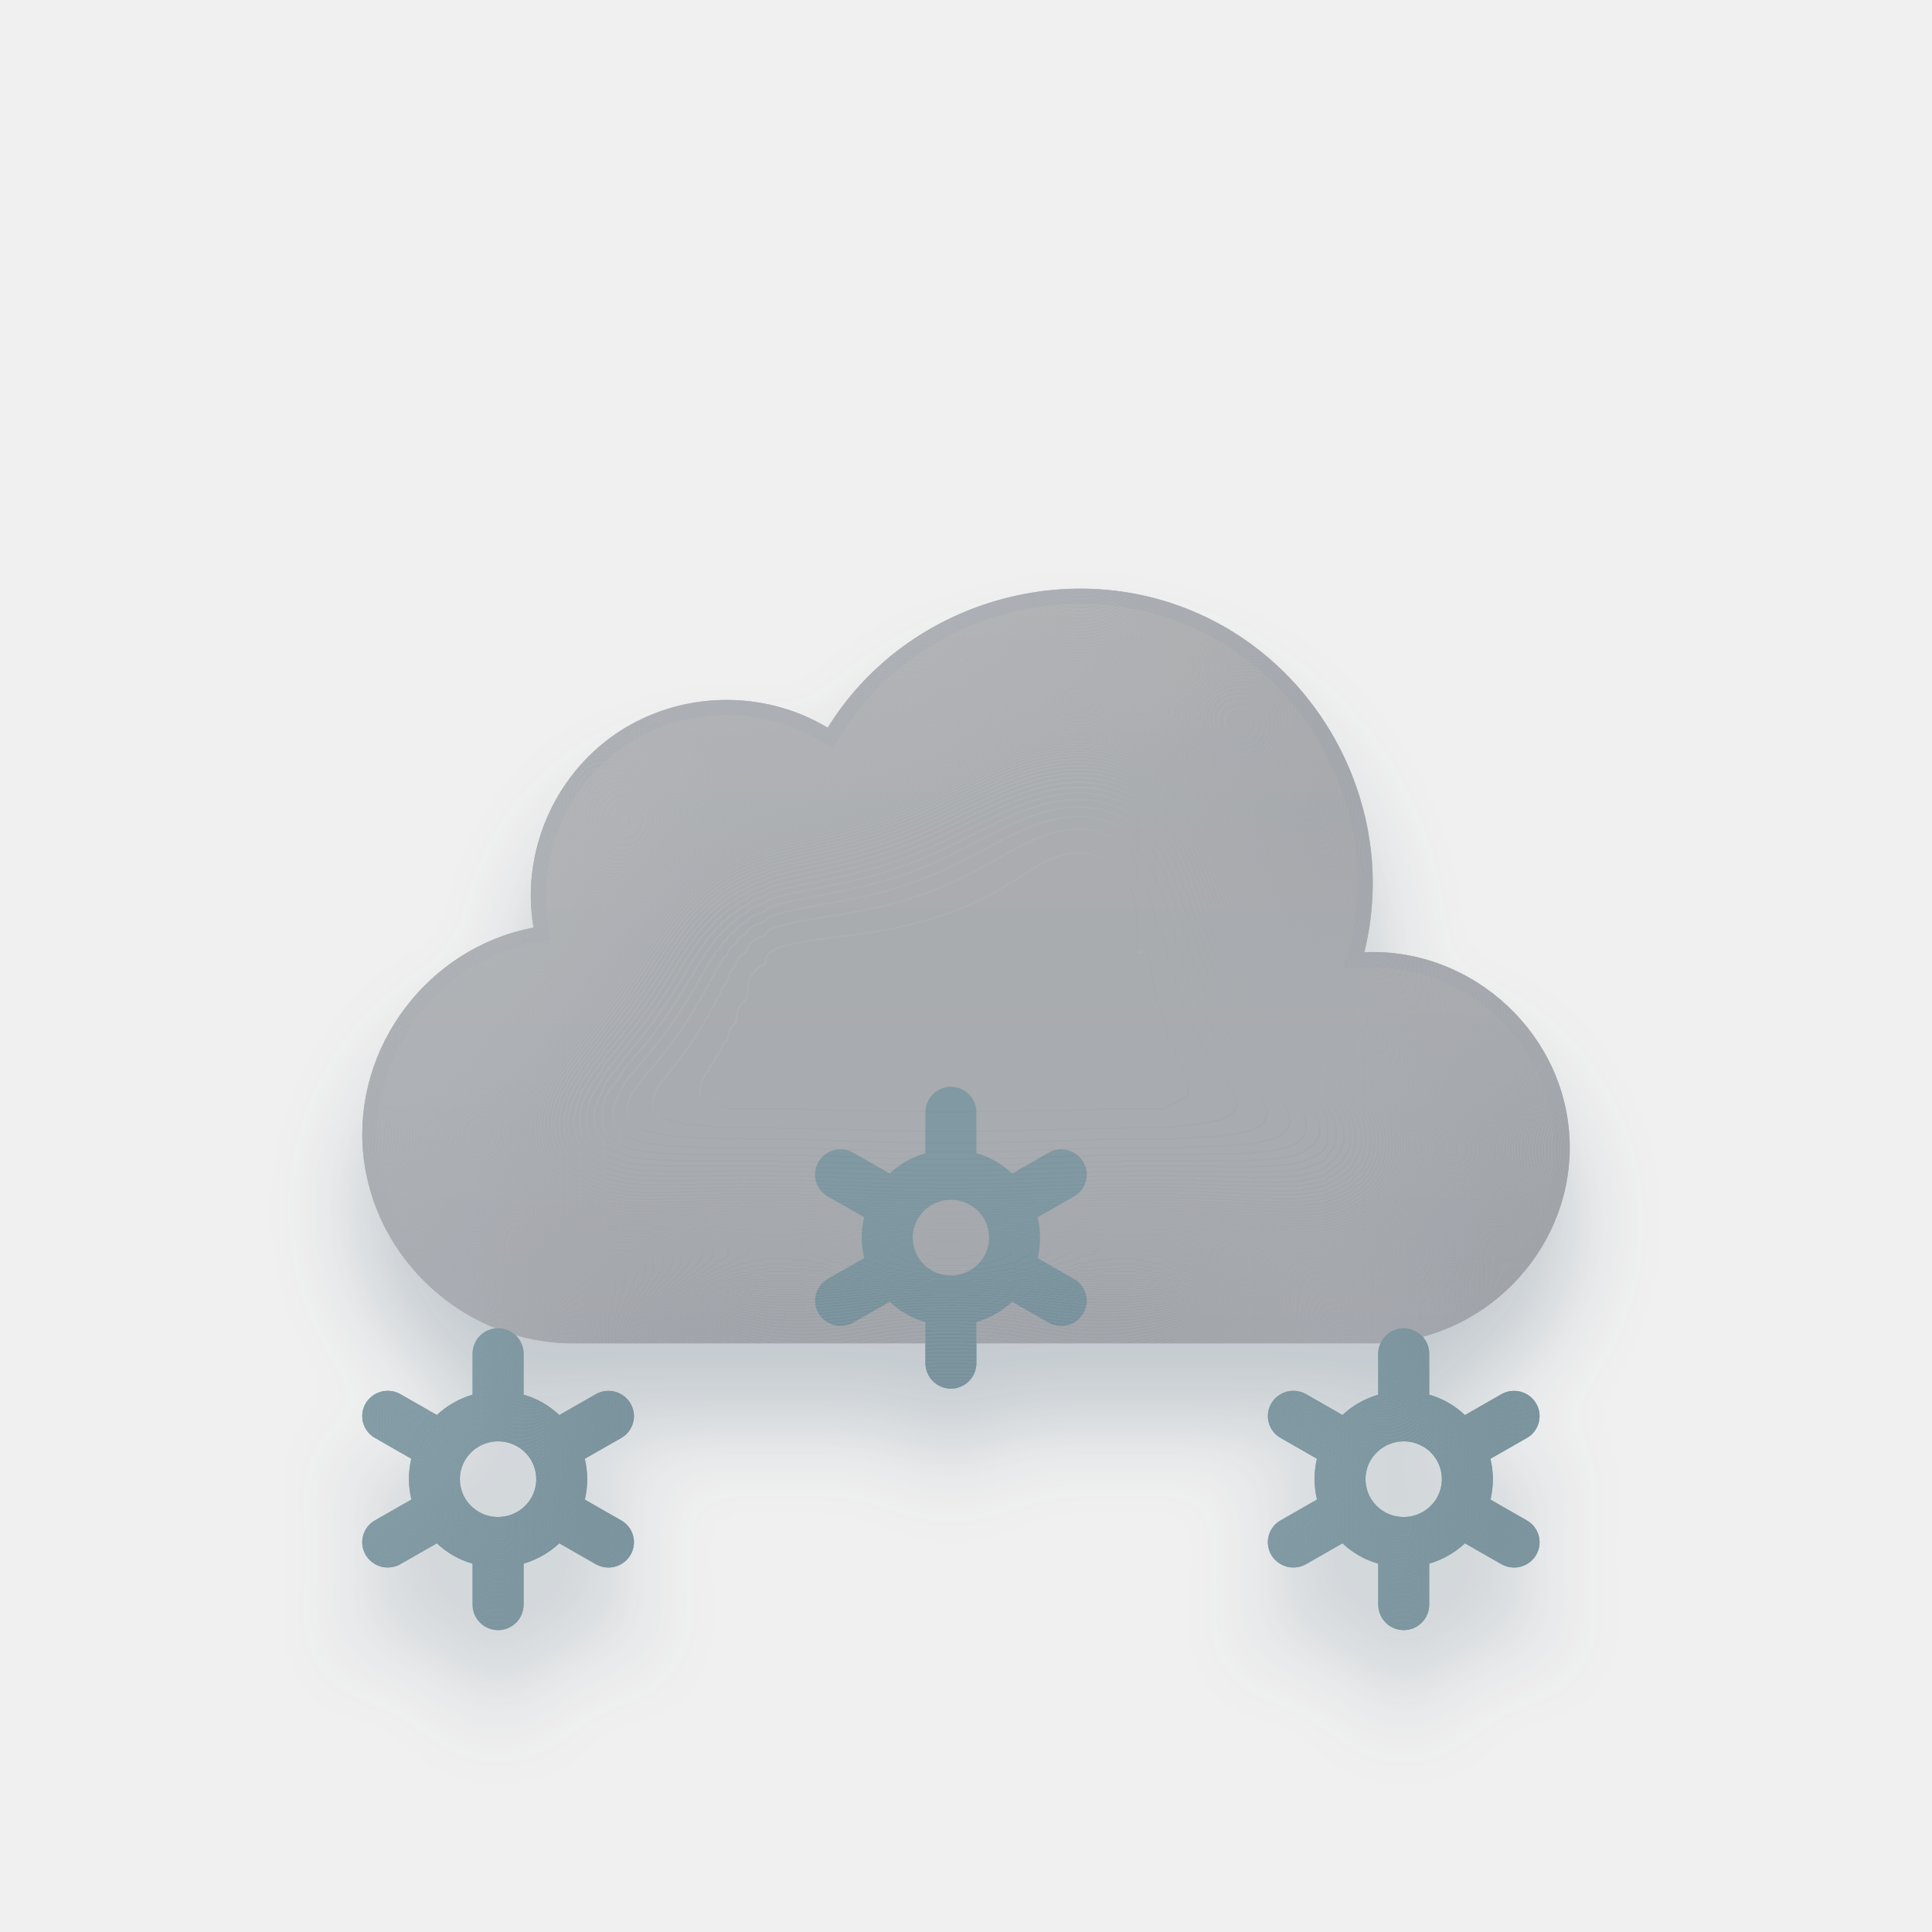
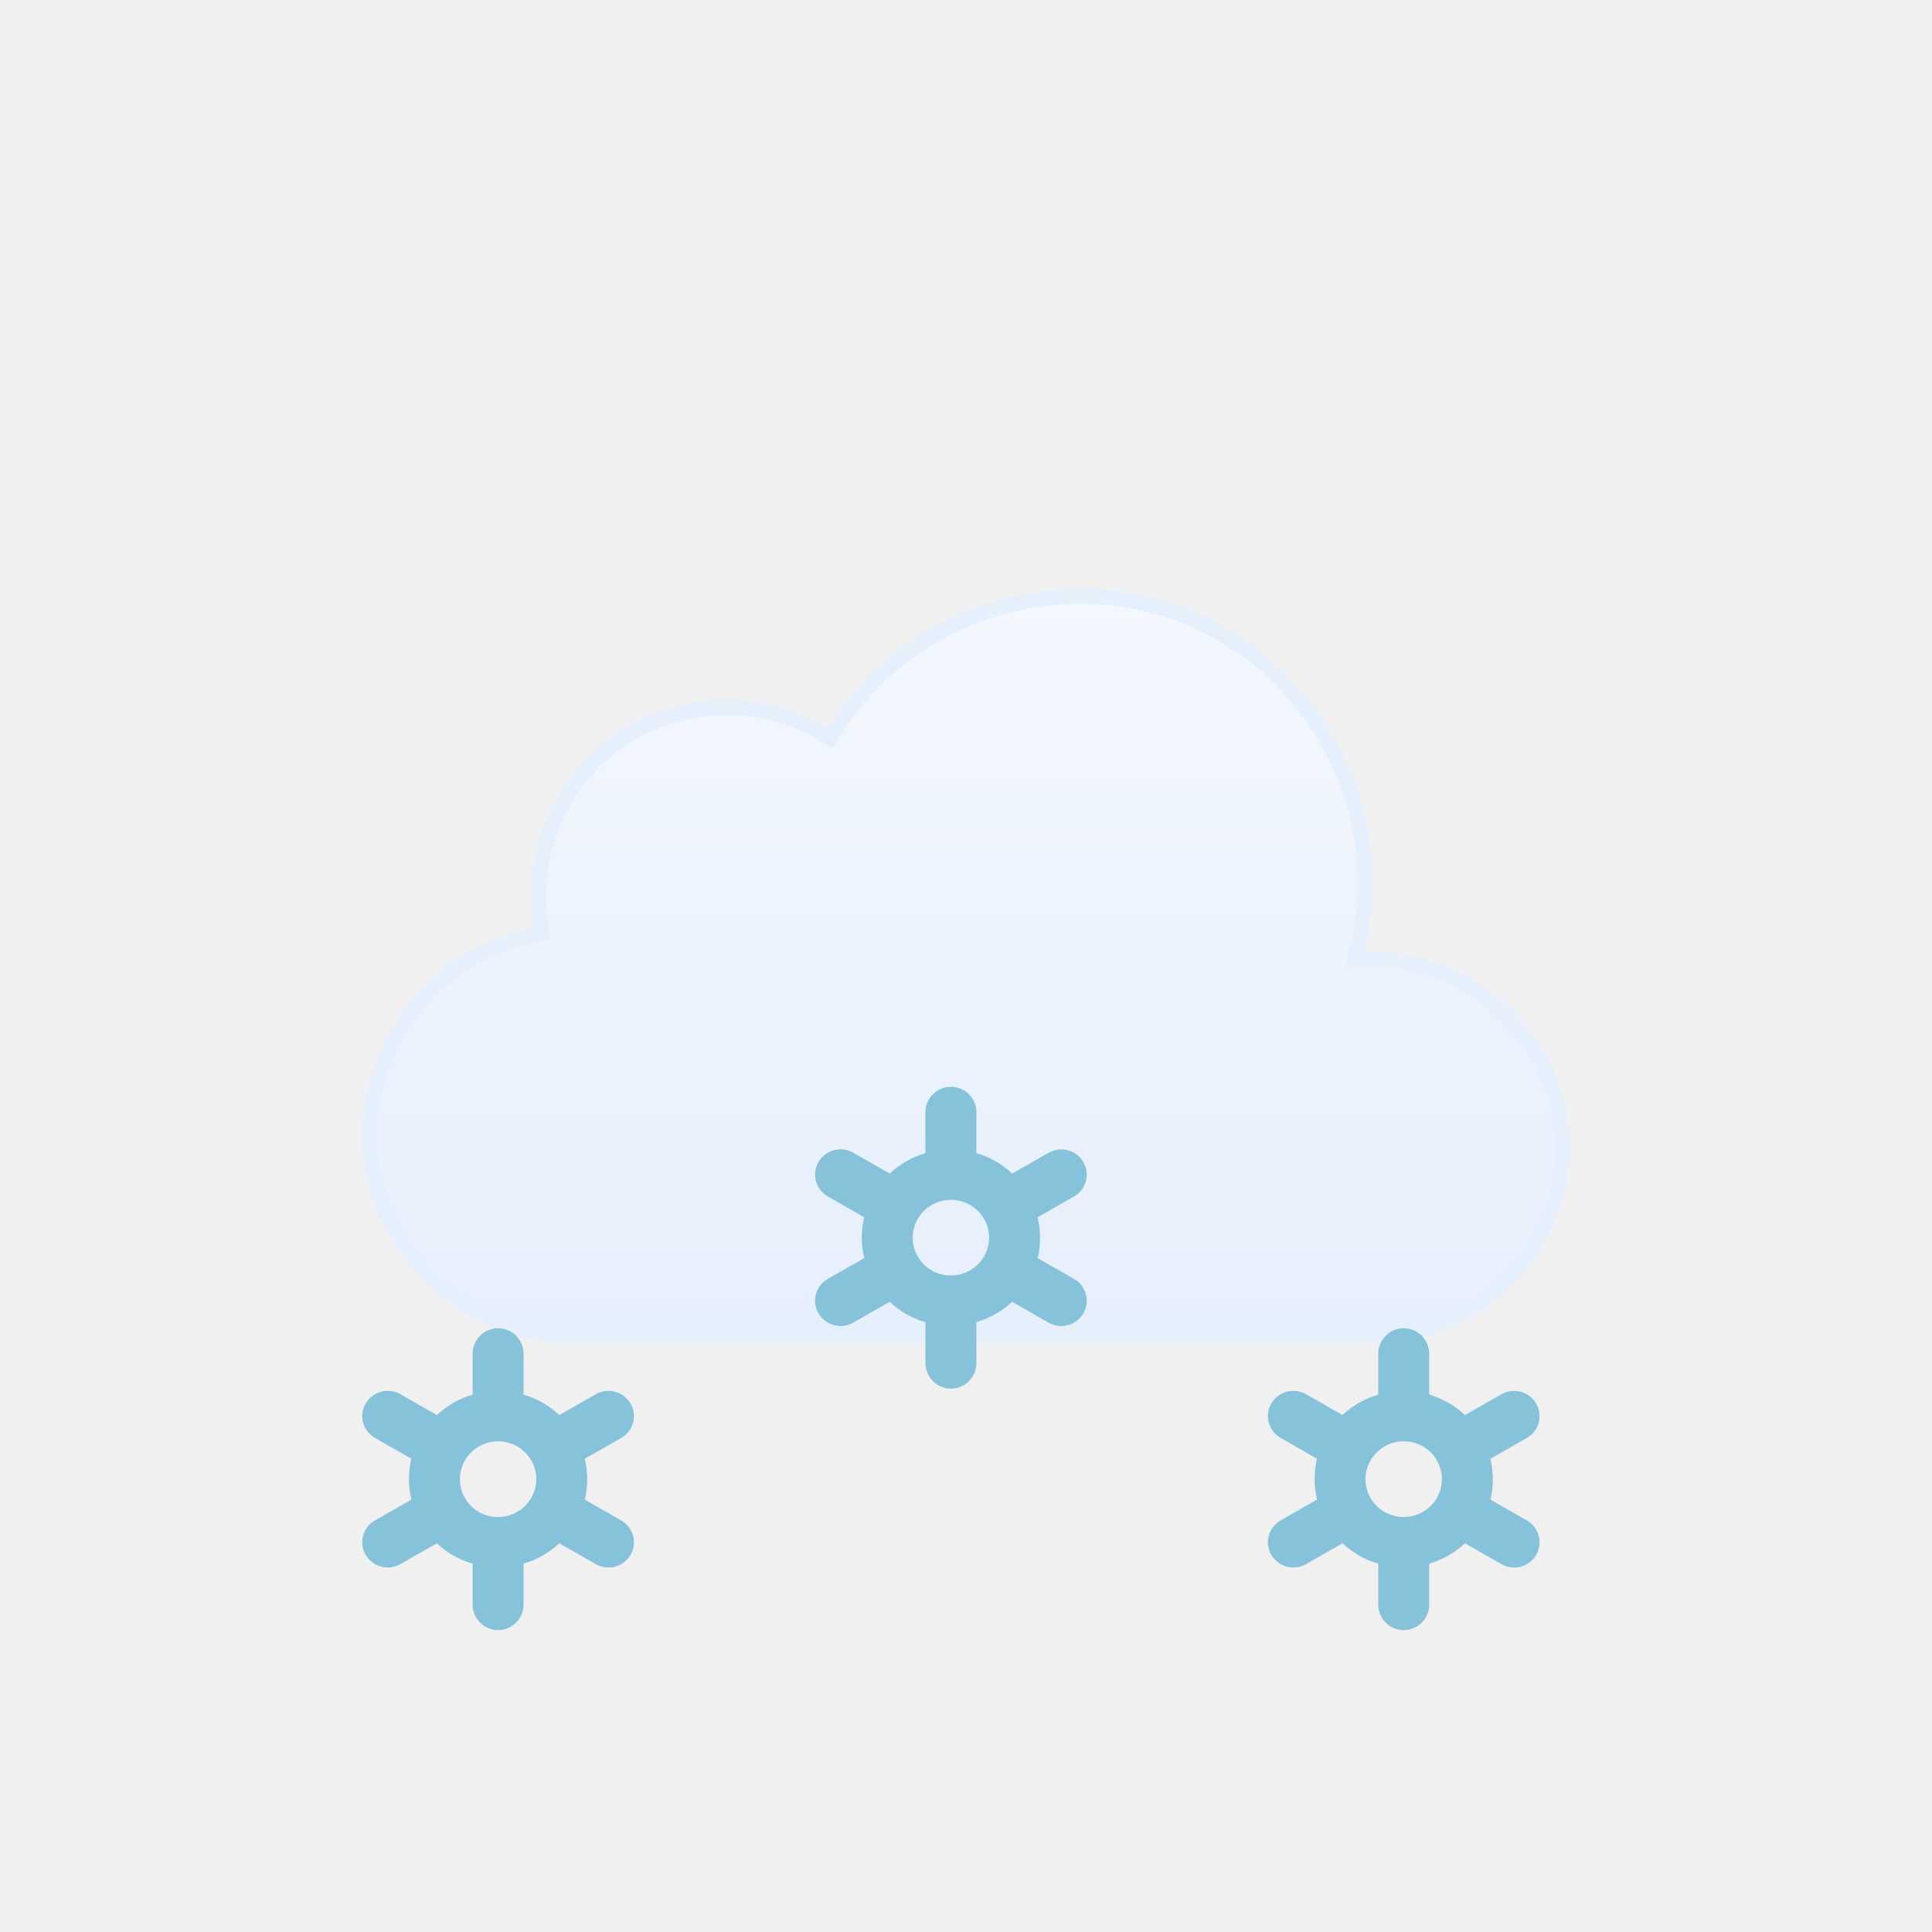
<svg xmlns="http://www.w3.org/2000/svg" viewBox="0 0 128 128" fill="none">
-   <defs>
-     <filter id="soft3d6" x="-45%" y="-45%" width="190%" height="205%" color-interpolation-filters="sRGB">
-       <feGaussianBlur in="SourceAlpha" stdDeviation="3" result="castBlur" />
-       <feOffset in="castBlur" dx="0" dy="5" result="castOff" />
-       <feFlood flood-color="#27475d" flood-opacity=".22" result="castColor" />
-       <feComposite in="castColor" in2="castOff" operator="in" result="castShadow" />
-       <feGaussianBlur in="SourceAlpha" stdDeviation="6.5" result="roundSurface" />
-       <feDiffuseLighting in="roundSurface" surfaceScale="10" diffuseConstant=".55" lighting-color="#ffffff" result="lightMap">
-         <feDistantLight azimuth="225" elevation="50" />
-       </feDiffuseLighting>
-       <feComposite in="lightMap" in2="SourceAlpha" operator="in" result="lightClip" />
-       <feBlend in="SourceGraphic" in2="lightClip" mode="soft-light" result="coloredVolume" />
-       <feSpecularLighting in="roundSurface" surfaceScale="11" specularConstant=".20" specularExponent="12" lighting-color="#ffffff" result="spec">
-         <feDistantLight azimuth="220" elevation="58" />
-       </feSpecularLighting>
-       <feComposite in="spec" in2="SourceAlpha" operator="in" result="specClip" />
-       <feBlend in="coloredVolume" in2="specClip" mode="screen" result="coloredGloss" />
-       <feMerge>
-         <feMergeNode in="castShadow" />
-         <feMergeNode in="coloredGloss" />
-       </feMerge>
-     </filter>
-   </defs>
-   <g filter="url(#soft3d6)">
-     <g id="snow" clip-path="url(#clip0_1858_8860)">
-       <g id="Sky">
-         <g id="Clouds">
-           <g id="Cloud">
-             <path id="Cloud_2" d="M55.262 48.475C60.123 40.611 70.297 37.38 78.815 40.943C87.321 44.502 92.138 54.003 89.903 62.965L89.742 63.614L90.411 63.585C97.42 63.279 103.5 68.992 103.5 76.028C103.5 82.84 97.772 88.5 90.977 88.5H37.954C31.128 88.502 25.203 83.171 24.559 76.36C23.916 69.552 28.737 63.212 35.443 61.945L35.926 61.853L35.842 61.369C35.026 56.624 37.126 51.717 41.105 49.013C45.095 46.301 50.446 46.154 54.58 48.64L55.003 48.895L55.262 48.475Z" fill="url(#paint0_linear_1858_8860)" stroke="#E6EFFC" stroke-miterlimit="10" />
-           </g>
-         </g>
-       </g>
-       <g id="Precipitation">
-         <g id="Snowflakes" transform="translate(-64 -96) scale(2)">
-           <path id="Snowflake 1" d="M52.578 90.366L51.373 89.677C51.479 89.233 51.479 88.769 51.371 88.324L52.578 87.635C52.674 87.581 52.758 87.508 52.825 87.421C52.893 87.334 52.942 87.235 52.971 87.128C53 87.022 53.007 86.911 52.993 86.802C52.978 86.693 52.942 86.588 52.887 86.493C52.773 86.3 52.589 86.16 52.373 86.103C52.157 86.045 51.928 86.075 51.734 86.187L50.528 86.876C50.193 86.559 49.787 86.326 49.344 86.2V84.82C49.337 84.6 49.245 84.392 49.087 84.239C48.93 84.086 48.719 84 48.5 84C48.281 84 48.07 84.086 47.912 84.239C47.755 84.392 47.663 84.6 47.656 84.82V86.2C47.214 86.329 46.808 86.56 46.471 86.874L45.266 86.185C45.072 86.074 44.843 86.044 44.627 86.101C44.411 86.159 44.227 86.299 44.113 86.491C44.058 86.586 44.022 86.692 44.007 86.801C43.993 86.91 44 87.021 44.029 87.127C44.057 87.233 44.107 87.333 44.175 87.42C44.242 87.507 44.326 87.579 44.422 87.633L45.626 88.322C45.52 88.767 45.521 89.231 45.629 89.675L44.422 90.365C44.326 90.419 44.242 90.491 44.175 90.578C44.107 90.665 44.057 90.764 44.029 90.871C44 90.977 43.993 91.088 44.007 91.197C44.022 91.306 44.058 91.412 44.113 91.507C44.227 91.699 44.411 91.839 44.627 91.897C44.843 91.954 45.072 91.924 45.266 91.813L46.472 91.123C46.806 91.441 47.213 91.673 47.656 91.798V93.18C47.663 93.4 47.755 93.608 47.913 93.761C48.07 93.914 48.281 94 48.5 94C48.719 94 48.93 93.914 49.088 93.761C49.245 93.608 49.337 93.4 49.344 93.18V91.797C49.785 91.668 50.191 91.438 50.528 91.124L51.734 91.814C51.928 91.925 52.157 91.955 52.373 91.898C52.589 91.841 52.773 91.701 52.887 91.508C52.942 91.413 52.978 91.308 52.993 91.198C53.007 91.089 53 90.978 52.971 90.872C52.942 90.766 52.893 90.666 52.825 90.579C52.758 90.493 52.674 90.42 52.578 90.366ZM47.866 90.086C47.723 90.005 47.597 89.896 47.496 89.766C47.394 89.635 47.32 89.486 47.277 89.327C47.234 89.167 47.223 89.001 47.244 88.837C47.266 88.673 47.32 88.515 47.403 88.372C47.574 88.084 47.85 87.874 48.174 87.788C48.497 87.702 48.841 87.747 49.132 87.913C49.276 87.994 49.402 88.103 49.503 88.233C49.604 88.364 49.678 88.513 49.721 88.672C49.764 88.832 49.776 88.998 49.754 89.162C49.733 89.326 49.679 89.484 49.596 89.626C49.425 89.915 49.148 90.125 48.825 90.211C48.501 90.297 48.157 90.252 47.866 90.087V90.086Z" fill="#86C3DB" transform="translate(0, 8)" />
-           <path id="Snowflake 2" d="M67.578 90.366L66.374 89.677C66.479 89.233 66.479 88.769 66.371 88.324L67.578 87.635C67.674 87.581 67.758 87.508 67.825 87.421C67.893 87.334 67.942 87.235 67.971 87.128C68 87.022 68.007 86.911 67.993 86.802C67.978 86.693 67.942 86.588 67.887 86.493C67.773 86.3 67.589 86.16 67.373 86.103C67.157 86.045 66.928 86.075 66.734 86.187L65.528 86.876C65.193 86.559 64.787 86.326 64.344 86.2V84.82C64.337 84.6 64.245 84.392 64.088 84.239C63.93 84.086 63.719 84 63.5 84C63.281 84 63.07 84.086 62.912 84.239C62.755 84.392 62.663 84.6 62.656 84.82V86.2C62.214 86.329 61.808 86.56 61.471 86.874L60.266 86.185C60.072 86.074 59.843 86.044 59.627 86.101C59.411 86.159 59.227 86.299 59.113 86.491C59.058 86.586 59.022 86.692 59.007 86.801C58.993 86.91 59 87.021 59.029 87.127C59.057 87.233 59.107 87.333 59.175 87.42C59.242 87.507 59.326 87.579 59.422 87.633L60.626 88.322C60.52 88.767 60.521 89.231 60.629 89.675L59.422 90.365C59.326 90.419 59.242 90.491 59.175 90.578C59.107 90.665 59.057 90.764 59.029 90.871C59 90.977 58.993 91.088 59.007 91.197C59.022 91.306 59.058 91.412 59.113 91.507C59.227 91.699 59.411 91.839 59.627 91.897C59.843 91.954 60.072 91.924 60.266 91.813L61.472 91.123C61.806 91.441 62.213 91.673 62.656 91.798V93.18C62.663 93.4 62.755 93.608 62.913 93.761C63.07 93.914 63.281 94 63.5 94C63.719 94 63.93 93.914 64.088 93.761C64.245 93.608 64.337 93.4 64.344 93.18V91.797C64.785 91.668 65.191 91.438 65.528 91.124L66.734 91.814C66.928 91.925 67.157 91.955 67.373 91.898C67.589 91.841 67.773 91.701 67.887 91.508C67.942 91.413 67.978 91.308 67.993 91.198C68.007 91.089 68 90.978 67.971 90.872C67.942 90.766 67.893 90.666 67.825 90.579C67.758 90.493 67.674 90.42 67.578 90.366ZM62.866 90.086C62.723 90.005 62.597 89.896 62.496 89.766C62.394 89.635 62.32 89.486 62.277 89.327C62.234 89.167 62.223 89.001 62.244 88.837C62.266 88.673 62.32 88.515 62.403 88.372C62.574 88.084 62.85 87.874 63.174 87.788C63.497 87.702 63.841 87.747 64.132 87.913C64.276 87.994 64.402 88.103 64.503 88.233C64.604 88.364 64.678 88.513 64.721 88.672C64.764 88.832 64.776 88.998 64.754 89.162C64.733 89.326 64.679 89.484 64.596 89.626C64.425 89.915 64.148 90.125 63.825 90.211C63.501 90.297 63.157 90.252 62.866 90.087V90.086Z" fill="#86C3DB" transform="translate(0, 0)" />
-           <path id="Snowflake 3" d="M82.578 90.366L81.374 89.677C81.479 89.233 81.479 88.769 81.371 88.324L82.578 87.635C82.674 87.581 82.758 87.508 82.825 87.421C82.893 87.334 82.942 87.235 82.971 87.128C83 87.022 83.007 86.911 82.993 86.802C82.978 86.693 82.942 86.588 82.887 86.493C82.773 86.3 82.589 86.16 82.373 86.103C82.157 86.045 81.928 86.075 81.734 86.187L80.528 86.876C80.193 86.559 79.787 86.326 79.344 86.2V84.82C79.337 84.6 79.245 84.392 79.088 84.239C78.93 84.086 78.719 84 78.5 84C78.281 84 78.07 84.086 77.912 84.239C77.755 84.392 77.663 84.6 77.656 84.82V86.2C77.214 86.329 76.808 86.56 76.471 86.874L75.266 86.185C75.072 86.074 74.843 86.044 74.627 86.101C74.411 86.159 74.227 86.299 74.113 86.491C74.058 86.586 74.022 86.692 74.007 86.801C73.993 86.91 74 87.021 74.029 87.127C74.058 87.233 74.107 87.333 74.175 87.42C74.242 87.507 74.326 87.579 74.422 87.633L75.626 88.322C75.52 88.767 75.521 89.231 75.629 89.675L74.422 90.365C74.326 90.419 74.242 90.491 74.175 90.578C74.107 90.665 74.058 90.764 74.029 90.871C74 90.977 73.993 91.088 74.007 91.197C74.022 91.306 74.058 91.412 74.113 91.507C74.227 91.699 74.411 91.839 74.627 91.897C74.843 91.954 75.072 91.924 75.266 91.813L76.472 91.123C76.806 91.441 77.213 91.673 77.656 91.798V93.18C77.663 93.4 77.755 93.608 77.913 93.761C78.07 93.914 78.281 94 78.5 94C78.719 94 78.93 93.914 79.088 93.761C79.245 93.608 79.337 93.4 79.344 93.18V91.797C79.785 91.668 80.191 91.438 80.528 91.124L81.734 91.814C81.928 91.925 82.157 91.955 82.373 91.898C82.589 91.841 82.773 91.701 82.887 91.508C82.942 91.413 82.978 91.308 82.993 91.198C83.007 91.089 83 90.978 82.971 90.872C82.942 90.766 82.893 90.666 82.825 90.579C82.758 90.493 82.674 90.42 82.578 90.366ZM77.866 90.086C77.723 90.005 77.597 89.896 77.496 89.766C77.394 89.635 77.32 89.486 77.277 89.327C77.234 89.167 77.223 89.001 77.244 88.837C77.266 88.673 77.32 88.515 77.403 88.372C77.573 88.084 77.85 87.874 78.174 87.788C78.497 87.702 78.841 87.747 79.132 87.913C79.276 87.994 79.402 88.103 79.503 88.233C79.604 88.364 79.678 88.513 79.721 88.672C79.764 88.832 79.776 88.998 79.754 89.162C79.733 89.326 79.679 89.484 79.596 89.626C79.425 89.915 79.148 90.125 78.825 90.211C78.501 90.297 78.157 90.252 77.866 90.087V90.086Z" fill="#86C3DB" transform="translate(0, 8)" />
+   <g id="snow" clip-path="url(#clip0_1858_8860)">
+     <g id="Sky">
+       <g id="Clouds">
+         <g id="Cloud">
+           <path id="Cloud_2" d="M55.262 48.475C60.123 40.611 70.297 37.38 78.815 40.943C87.321 44.502 92.138 54.003 89.903 62.965L89.742 63.614L90.411 63.585C97.42 63.279 103.5 68.992 103.5 76.028C103.5 82.84 97.772 88.5 90.977 88.5H37.954C31.128 88.502 25.203 83.171 24.559 76.36C23.916 69.552 28.737 63.212 35.443 61.945L35.926 61.853L35.842 61.369C35.026 56.624 37.126 51.717 41.105 49.013C45.095 46.301 50.446 46.154 54.58 48.64L55.003 48.895L55.262 48.475Z" fill="url(#paint0_linear_1858_8860)" stroke="#E6EFFC" stroke-miterlimit="10" />
        </g>
      </g>
    </g>
-     <defs>
-       <linearGradient id="paint0_linear_1858_8860" x1="64.001" y1="39" x2="64.001" y2="89" gradientUnits="userSpaceOnUse">
-         <stop stop-color="#F3F7FE" />
-         <stop offset="1" stop-color="#E6EFFC" />
-       </linearGradient>
-       <clipPath id="clip0_1858_8860">
-         <rect width="128" height="128" fill="white" />
-       </clipPath>
-     </defs>
+     <g id="Precipitation">
+       <g id="Snowflakes" transform="translate(-64 -96) scale(2)">
+         <path id="Snowflake 1" d="M52.578 90.366L51.373 89.677C51.479 89.233 51.479 88.769 51.371 88.324L52.578 87.635C52.674 87.581 52.758 87.508 52.825 87.421C52.893 87.334 52.942 87.235 52.971 87.128C53 87.022 53.007 86.911 52.993 86.802C52.978 86.693 52.942 86.588 52.887 86.493C52.773 86.3 52.589 86.16 52.373 86.103C52.157 86.045 51.928 86.075 51.734 86.187L50.528 86.876C50.193 86.559 49.787 86.326 49.344 86.2V84.82C49.337 84.6 49.245 84.392 49.087 84.239C48.93 84.086 48.719 84 48.5 84C48.281 84 48.07 84.086 47.912 84.239C47.755 84.392 47.663 84.6 47.656 84.82V86.2C47.214 86.329 46.808 86.56 46.471 86.874L45.266 86.185C45.072 86.074 44.843 86.044 44.627 86.101C44.411 86.159 44.227 86.299 44.113 86.491C44.058 86.586 44.022 86.692 44.007 86.801C43.993 86.91 44 87.021 44.029 87.127C44.057 87.233 44.107 87.333 44.175 87.42C44.242 87.507 44.326 87.579 44.422 87.633L45.626 88.322C45.52 88.767 45.521 89.231 45.629 89.675L44.422 90.365C44.326 90.419 44.242 90.491 44.175 90.578C44.107 90.665 44.057 90.764 44.029 90.871C44 90.977 43.993 91.088 44.007 91.197C44.022 91.306 44.058 91.412 44.113 91.507C44.227 91.699 44.411 91.839 44.627 91.897C44.843 91.954 45.072 91.924 45.266 91.813L46.472 91.123C46.806 91.441 47.213 91.673 47.656 91.798V93.18C47.663 93.4 47.755 93.608 47.913 93.761C48.07 93.914 48.281 94 48.5 94C48.719 94 48.93 93.914 49.088 93.761C49.245 93.608 49.337 93.4 49.344 93.18V91.797C49.785 91.668 50.191 91.438 50.528 91.124L51.734 91.814C51.928 91.925 52.157 91.955 52.373 91.898C52.589 91.841 52.773 91.701 52.887 91.508C52.942 91.413 52.978 91.308 52.993 91.198C53.007 91.089 53 90.978 52.971 90.872C52.942 90.766 52.893 90.666 52.825 90.579C52.758 90.493 52.674 90.42 52.578 90.366ZM47.866 90.086C47.723 90.005 47.597 89.896 47.496 89.766C47.394 89.635 47.32 89.486 47.277 89.327C47.234 89.167 47.223 89.001 47.244 88.837C47.266 88.673 47.32 88.515 47.403 88.372C47.574 88.084 47.85 87.874 48.174 87.788C48.497 87.702 48.841 87.747 49.132 87.913C49.276 87.994 49.402 88.103 49.503 88.233C49.604 88.364 49.678 88.513 49.721 88.672C49.764 88.832 49.776 88.998 49.754 89.162C49.733 89.326 49.679 89.484 49.596 89.626C49.425 89.915 49.148 90.125 48.825 90.211C48.501 90.297 48.157 90.252 47.866 90.087V90.086Z" fill="#86C3DB" transform="translate(0, 8)" />
+         <path id="Snowflake 2" d="M67.578 90.366L66.374 89.677C66.479 89.233 66.479 88.769 66.371 88.324L67.578 87.635C67.674 87.581 67.758 87.508 67.825 87.421C67.893 87.334 67.942 87.235 67.971 87.128C68 87.022 68.007 86.911 67.993 86.802C67.978 86.693 67.942 86.588 67.887 86.493C67.773 86.3 67.589 86.16 67.373 86.103C67.157 86.045 66.928 86.075 66.734 86.187L65.528 86.876C65.193 86.559 64.787 86.326 64.344 86.2V84.82C64.337 84.6 64.245 84.392 64.088 84.239C63.93 84.086 63.719 84 63.5 84C63.281 84 63.07 84.086 62.912 84.239C62.755 84.392 62.663 84.6 62.656 84.82V86.2C62.214 86.329 61.808 86.56 61.471 86.874L60.266 86.185C60.072 86.074 59.843 86.044 59.627 86.101C59.411 86.159 59.227 86.299 59.113 86.491C59.058 86.586 59.022 86.692 59.007 86.801C58.993 86.91 59 87.021 59.029 87.127C59.057 87.233 59.107 87.333 59.175 87.42C59.242 87.507 59.326 87.579 59.422 87.633L60.626 88.322C60.52 88.767 60.521 89.231 60.629 89.675L59.422 90.365C59.326 90.419 59.242 90.491 59.175 90.578C59.107 90.665 59.057 90.764 59.029 90.871C59 90.977 58.993 91.088 59.007 91.197C59.022 91.306 59.058 91.412 59.113 91.507C59.227 91.699 59.411 91.839 59.627 91.897C59.843 91.954 60.072 91.924 60.266 91.813L61.472 91.123C61.806 91.441 62.213 91.673 62.656 91.798V93.18C62.663 93.4 62.755 93.608 62.913 93.761C63.07 93.914 63.281 94 63.5 94C63.719 94 63.93 93.914 64.088 93.761C64.245 93.608 64.337 93.4 64.344 93.18V91.797C64.785 91.668 65.191 91.438 65.528 91.124L66.734 91.814C66.928 91.925 67.157 91.955 67.373 91.898C67.589 91.841 67.773 91.701 67.887 91.508C67.942 91.413 67.978 91.308 67.993 91.198C68.007 91.089 68 90.978 67.971 90.872C67.942 90.766 67.893 90.666 67.825 90.579C67.758 90.493 67.674 90.42 67.578 90.366ZM62.866 90.086C62.723 90.005 62.597 89.896 62.496 89.766C62.394 89.635 62.32 89.486 62.277 89.327C62.234 89.167 62.223 89.001 62.244 88.837C62.266 88.673 62.32 88.515 62.403 88.372C62.574 88.084 62.85 87.874 63.174 87.788C63.497 87.702 63.841 87.747 64.132 87.913C64.276 87.994 64.402 88.103 64.503 88.233C64.604 88.364 64.678 88.513 64.721 88.672C64.764 88.832 64.776 88.998 64.754 89.162C64.733 89.326 64.679 89.484 64.596 89.626C64.425 89.915 64.148 90.125 63.825 90.211C63.501 90.297 63.157 90.252 62.866 90.087V90.086Z" fill="#86C3DB" transform="translate(0, 0)" />
+         <path id="Snowflake 3" d="M82.578 90.366L81.374 89.677C81.479 89.233 81.479 88.769 81.371 88.324L82.578 87.635C82.674 87.581 82.758 87.508 82.825 87.421C82.893 87.334 82.942 87.235 82.971 87.128C83 87.022 83.007 86.911 82.993 86.802C82.978 86.693 82.942 86.588 82.887 86.493C82.773 86.3 82.589 86.16 82.373 86.103C82.157 86.045 81.928 86.075 81.734 86.187L80.528 86.876C80.193 86.559 79.787 86.326 79.344 86.2V84.82C79.337 84.6 79.245 84.392 79.088 84.239C78.93 84.086 78.719 84 78.5 84C78.281 84 78.07 84.086 77.912 84.239C77.755 84.392 77.663 84.6 77.656 84.82V86.2C77.214 86.329 76.808 86.56 76.471 86.874L75.266 86.185C75.072 86.074 74.843 86.044 74.627 86.101C74.411 86.159 74.227 86.299 74.113 86.491C74.058 86.586 74.022 86.692 74.007 86.801C73.993 86.91 74 87.021 74.029 87.127C74.058 87.233 74.107 87.333 74.175 87.42C74.242 87.507 74.326 87.579 74.422 87.633L75.626 88.322C75.52 88.767 75.521 89.231 75.629 89.675L74.422 90.365C74.326 90.419 74.242 90.491 74.175 90.578C74.107 90.665 74.058 90.764 74.029 90.871C74 90.977 73.993 91.088 74.007 91.197C74.022 91.306 74.058 91.412 74.113 91.507C74.227 91.699 74.411 91.839 74.627 91.897C74.843 91.954 75.072 91.924 75.266 91.813L76.472 91.123C76.806 91.441 77.213 91.673 77.656 91.798V93.18C77.663 93.4 77.755 93.608 77.913 93.761C78.07 93.914 78.281 94 78.5 94C78.719 94 78.93 93.914 79.088 93.761C79.245 93.608 79.337 93.4 79.344 93.18V91.797C79.785 91.668 80.191 91.438 80.528 91.124L81.734 91.814C81.928 91.925 82.157 91.955 82.373 91.898C82.589 91.841 82.773 91.701 82.887 91.508C82.942 91.413 82.978 91.308 82.993 91.198C83.007 91.089 83 90.978 82.971 90.872C82.942 90.766 82.893 90.666 82.825 90.579C82.758 90.493 82.674 90.42 82.578 90.366ZM77.866 90.086C77.723 90.005 77.597 89.896 77.496 89.766C77.394 89.635 77.32 89.486 77.277 89.327C77.234 89.167 77.223 89.001 77.244 88.837C77.266 88.673 77.32 88.515 77.403 88.372C77.573 88.084 77.85 87.874 78.174 87.788C78.497 87.702 78.841 87.747 79.132 87.913C79.276 87.994 79.402 88.103 79.503 88.233C79.604 88.364 79.678 88.513 79.721 88.672C79.764 88.832 79.776 88.998 79.754 89.162C79.733 89.326 79.679 89.484 79.596 89.626C79.425 89.915 79.148 90.125 78.825 90.211C78.501 90.297 78.157 90.252 77.866 90.087V90.086Z" fill="#86C3DB" transform="translate(0, 8)" />
+       </g>
+     </g>
  </g>
+   <defs>
+     <linearGradient id="paint0_linear_1858_8860" x1="64.001" y1="39" x2="64.001" y2="89" gradientUnits="userSpaceOnUse">
+       <stop stop-color="#F3F7FE" />
+       <stop offset="1" stop-color="#E6EFFC" />
+     </linearGradient>
+     <clipPath id="clip0_1858_8860">
+       <rect width="128" height="128" fill="white" />
+     </clipPath>
+   </defs>
</svg>
